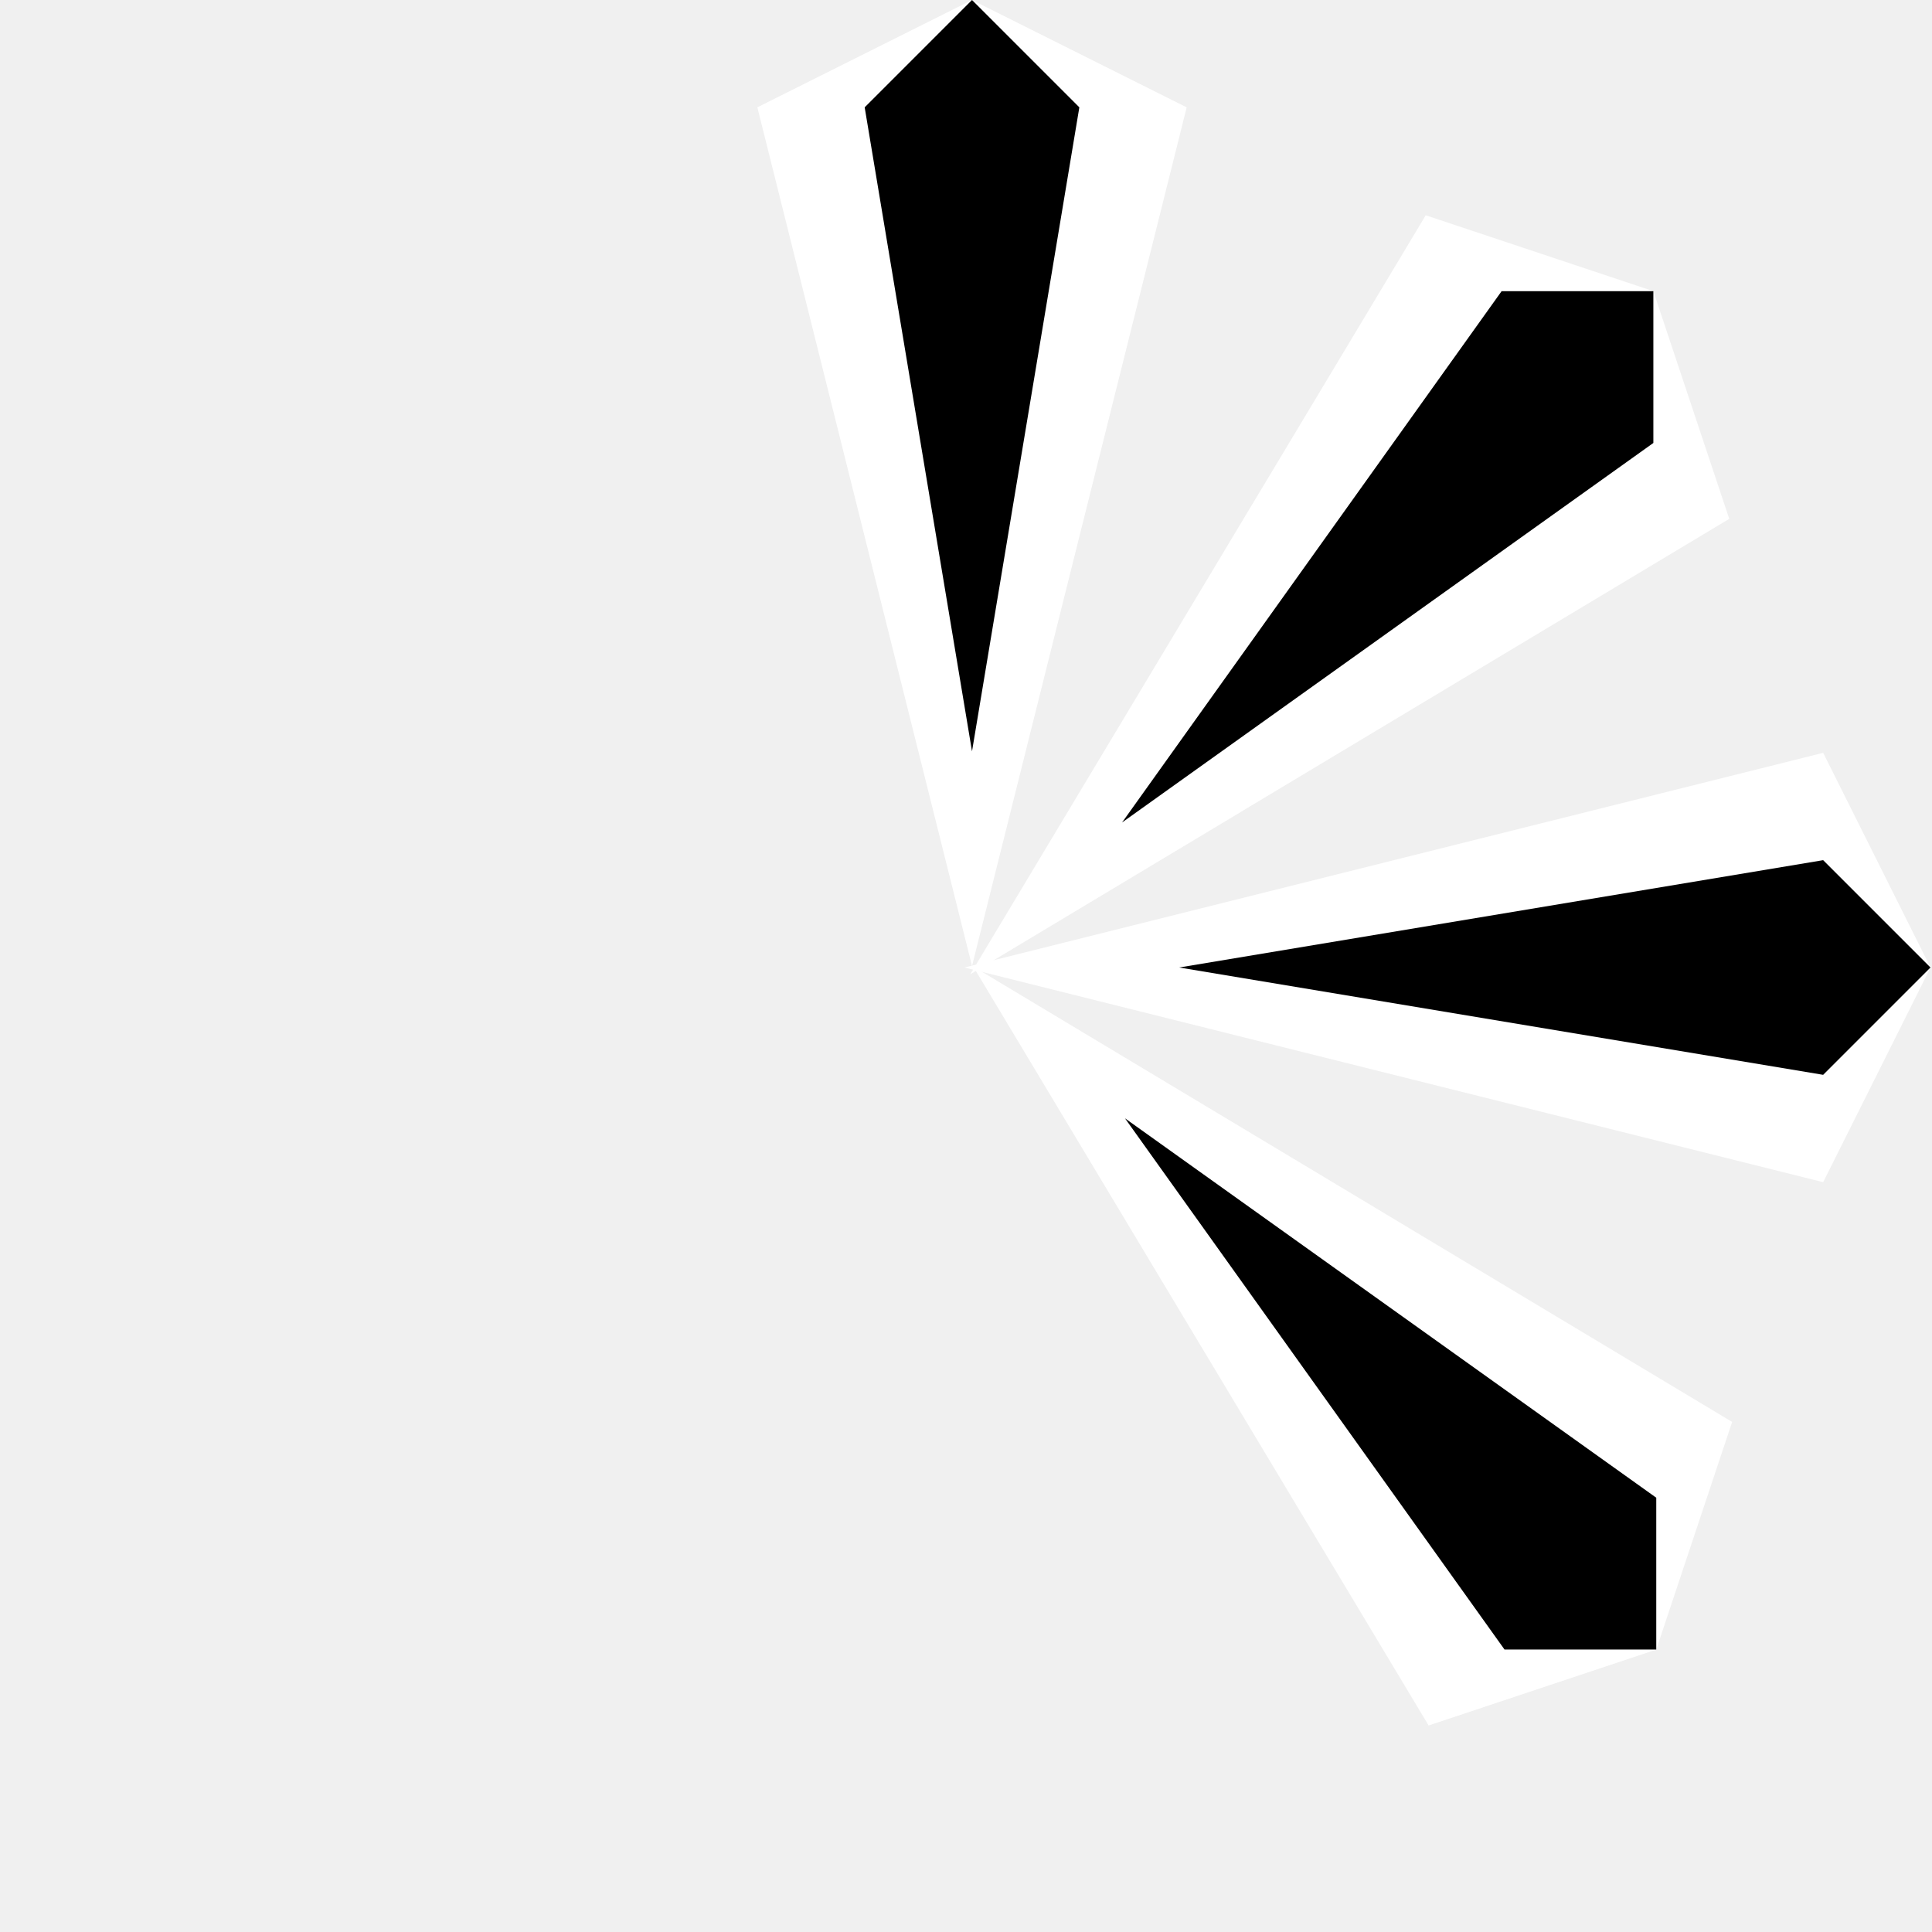
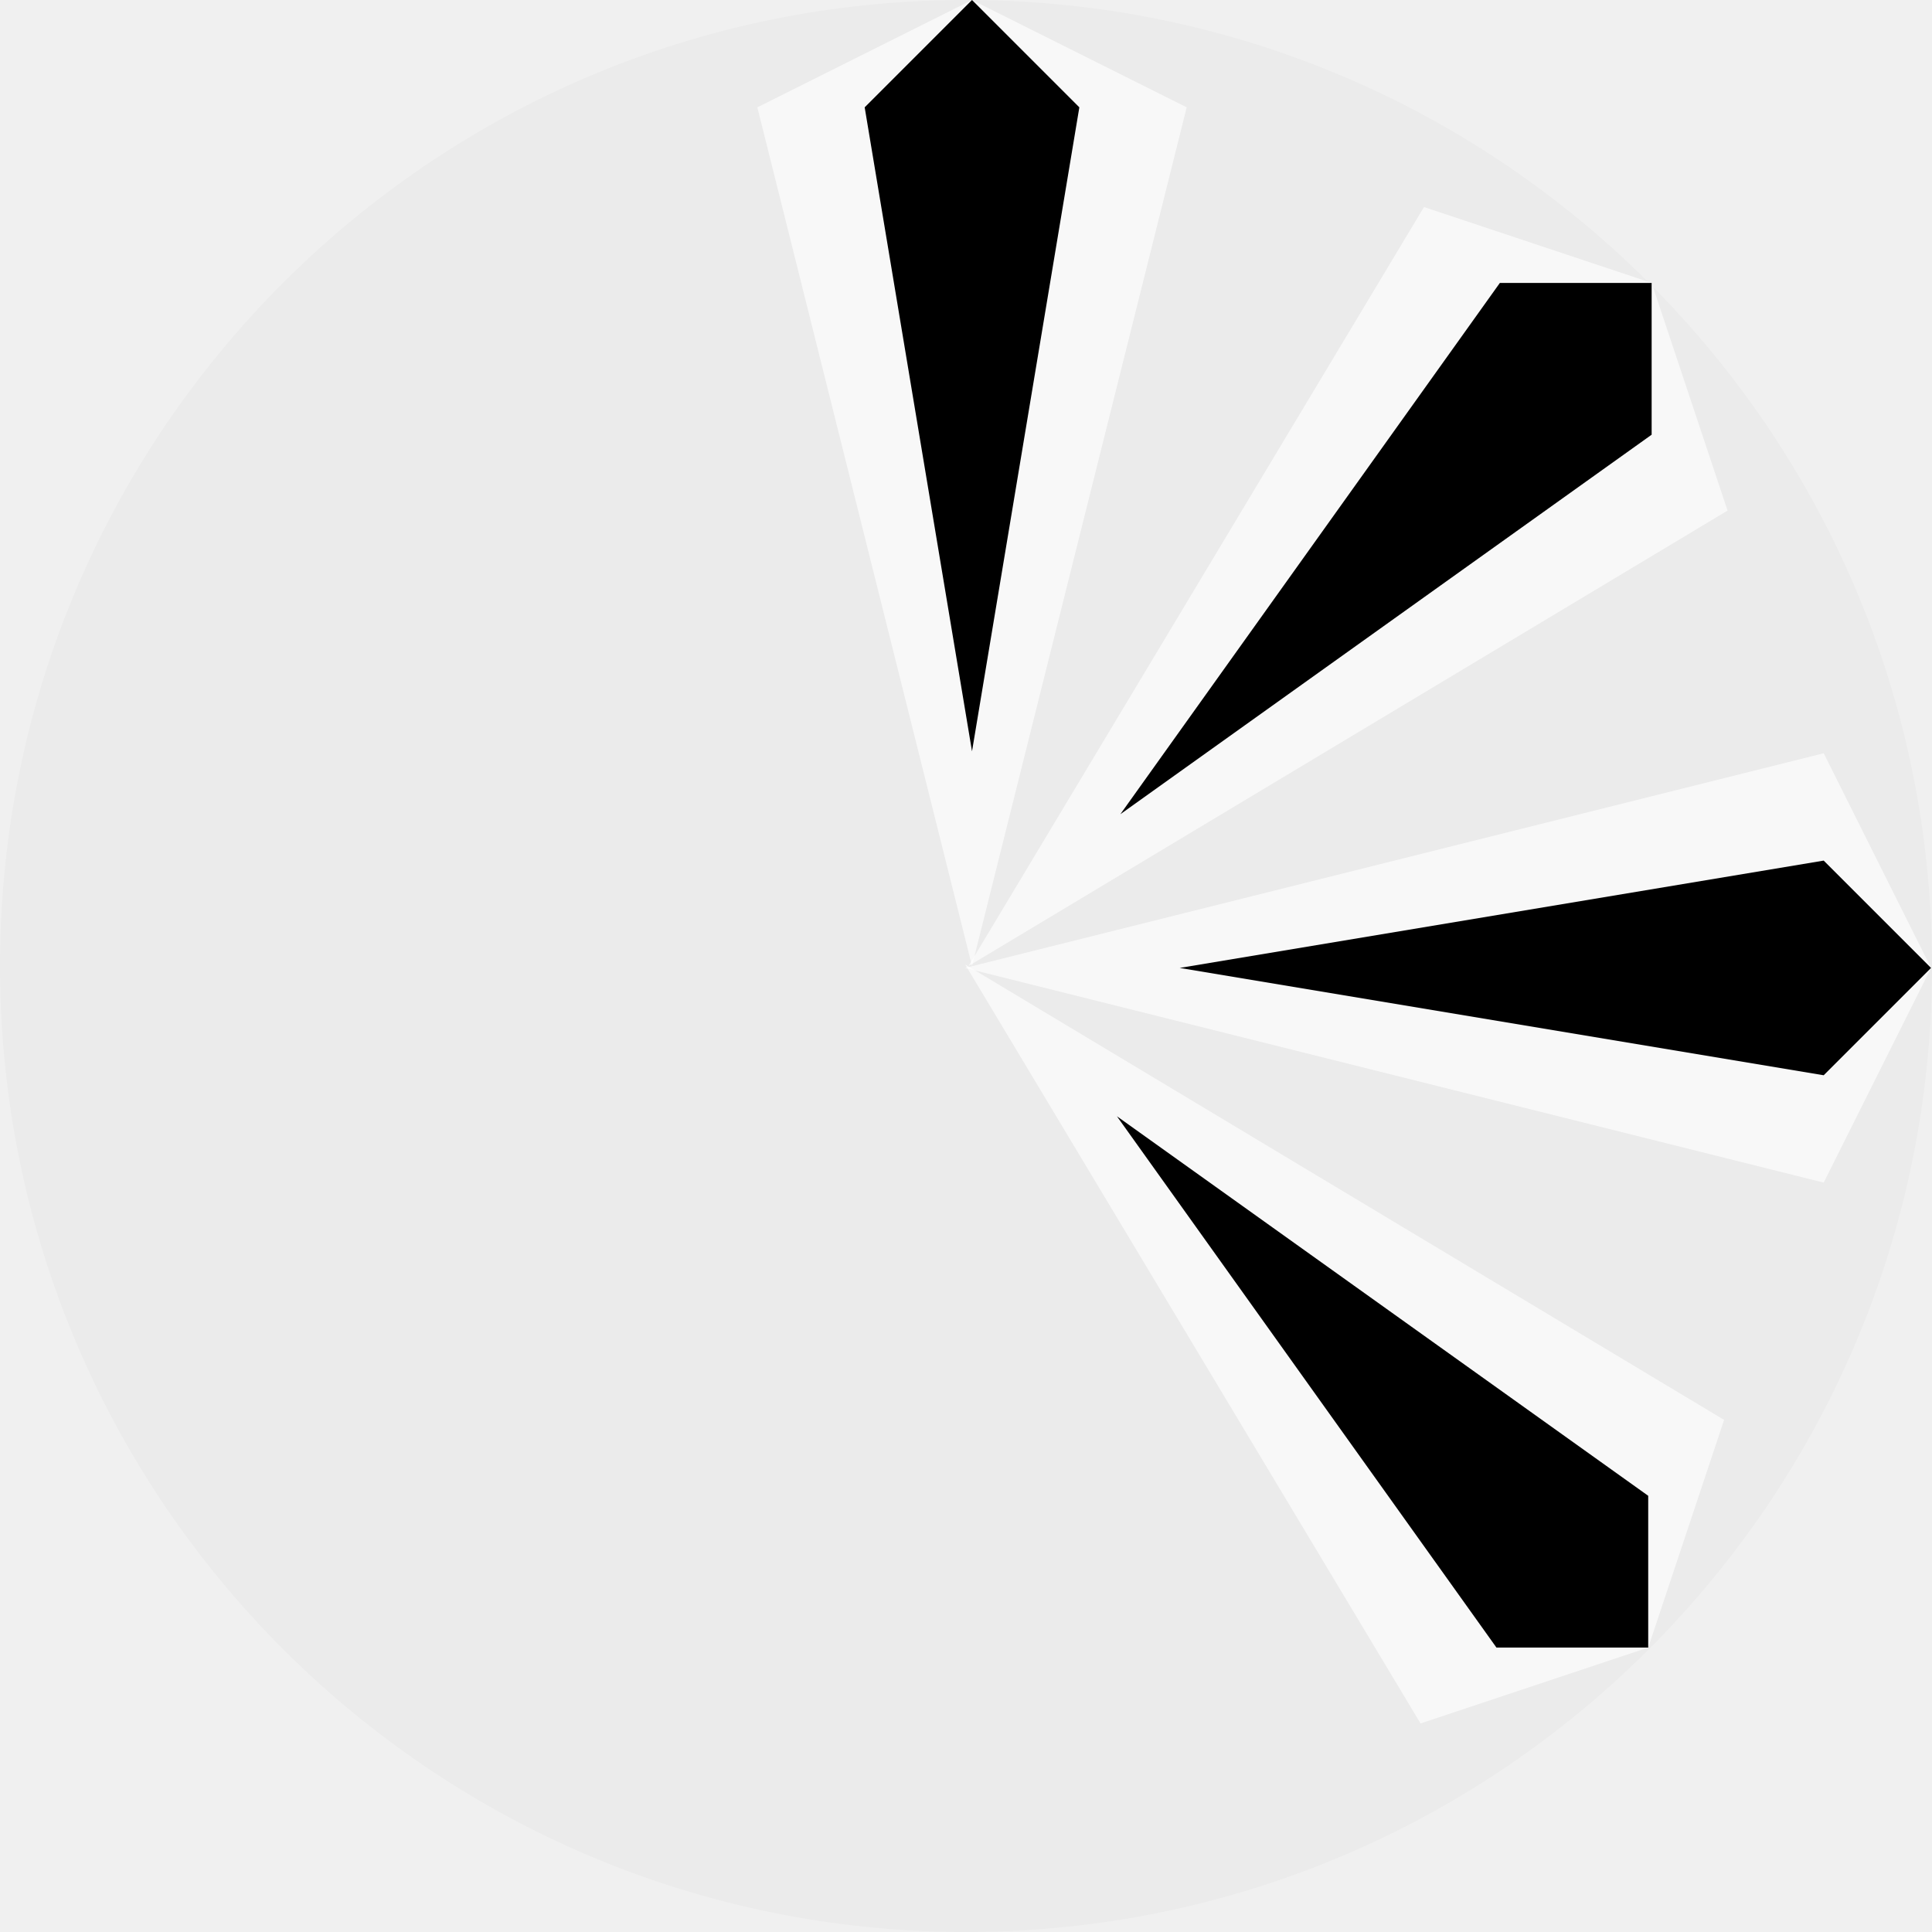
<svg xmlns="http://www.w3.org/2000/svg" width="18" height="18" viewBox="0 0 18 18" id="svg2" version="1.1">
  <defs id="defs4" />
  <g id="layer1" transform="translate(0,-1034.362)">
-     <path style="fill:#ffffff;fill-opacity:1;fill-rule:evenodd;stroke:none;stroke-width:1px;stroke-linecap:butt;stroke-linejoin:miter;stroke-opacity:1" d="m 9.056,1043.362 -2,-8 2,-1 2,1 z" id="path4144" />
+     <circle style="fill:#000000;fill-opacity:0.02;stroke:none;stroke-width:1;stroke-miterlimit:4;stroke-dasharray:none" id="path4154" cx="9" cy="1043.362" r="9" />
+     <path style="opacity:1;fill:#ffffff;fill-opacity:0.667;fill-rule:evenodd;stroke:none;stroke-width:1px;stroke-linecap:butt;stroke-linejoin:miter;stroke-opacity:1" d="m 9.056,1043.362 -2,-8 2,-1 2,1 z" id="path4144" />
    <path style="fill:#000000;fill-opacity:1;fill-rule:evenodd;stroke:none;stroke-width:1px;stroke-linecap:butt;stroke-linejoin:miter;stroke-opacity:1" d="m 9.056,1041.362 -1,-6 1,-1 1,1 z" id="path4146" />
-     <path style="fill:#ffffff;fill-opacity:1;fill-rule:evenodd;stroke:none;stroke-width:1px;stroke-linecap:butt;stroke-linejoin:miter;stroke-opacity:1" d="m 8.986,1043.376 8,-2 1,2 -1,2 z" id="path4144-6" />
-     <path style="fill:#000000;fill-opacity:1;fill-rule:evenodd;stroke:none;stroke-width:1px;stroke-linecap:butt;stroke-linejoin:miter;stroke-opacity:1" d="m 10.986,1043.376 6,-1 1,1 -1,1 z" id="path4146-7" />
-     <path style="fill:#ffffff;fill-opacity:1;fill-rule:evenodd;stroke:none;stroke-width:1px;stroke-linecap:butt;stroke-linejoin:miter;stroke-opacity:1" d="m 9.04,1043.439 4.243,-7.071 2.121,0.707 0.707,2.121 z" id="path4144-6-3" />
-     <path style="fill:#000000;fill-opacity:1;fill-rule:evenodd;stroke:none;stroke-width:1px;stroke-linecap:butt;stroke-linejoin:miter;stroke-opacity:1" d="m 10.454,1042.025 3.536,-4.95 1.414,0 0,1.414 z" id="path4146-7-6" />
-     <path style="fill:#ffffff;fill-opacity:1;fill-rule:evenodd;stroke:none;stroke-width:1px;stroke-linecap:butt;stroke-linejoin:miter;stroke-opacity:1" d="m 9.067,1043.367 7.071,4.243 -0.707,2.121 -2.121,0.707 z" id="path4144-3-6" />
-     <path style="fill:#000000;fill-opacity:1;fill-rule:evenodd;stroke:none;stroke-width:1px;stroke-linecap:butt;stroke-linejoin:miter;stroke-opacity:1" d="m 10.481,1044.781 4.95,3.535 0,1.414 -1.414,0 z" id="path4146-5-2" />
+     <path style="opacity:1;fill:#ffffff;fill-opacity:0.667;fill-rule:evenodd;stroke:none;stroke-width:1px;stroke-linecap:butt;stroke-linejoin:miter;stroke-opacity:1" d="m 9.024,1043.362 4.243,-7.071 2.121,0.707 0.707,2.121 z" id="path4144-6" />
+     <path style="fill:#000000;fill-opacity:1;fill-rule:evenodd;stroke:none;stroke-width:1px;stroke-linecap:butt;stroke-linejoin:miter;stroke-opacity:1" d="m 10.438,1041.948 3.536,-4.95 1.414,0 0,1.414 z" id="path4146-7" />
+     <path style="opacity:1;fill:#ffffff;fill-opacity:0.667;fill-rule:evenodd;stroke:none;stroke-width:1px;stroke-linecap:butt;stroke-linejoin:miter;stroke-opacity:1" d="m 8.991,1043.38 8,-2 1,2 -1,2 z" id="path4144-62" />
+     <path style="fill:#000000;fill-opacity:1;fill-rule:evenodd;stroke:none;stroke-width:1px;stroke-linecap:butt;stroke-linejoin:miter;stroke-opacity:1" d="m 10.991,1043.38 6,-1 1,1 -1,1 z" id="path4146-9" />
+     <path style="opacity:1;fill:#ffffff;fill-opacity:0.667;fill-rule:evenodd;stroke:none;stroke-width:1px;stroke-linecap:butt;stroke-linejoin:miter;stroke-opacity:1" d="m 8.992,1043.348 7.071,4.243 -0.707,2.121 -2.121,0.707 z" id="path4144-6-2" />
+     <path style="fill:#000000;fill-opacity:1;fill-rule:evenodd;stroke:none;stroke-width:1px;stroke-linecap:butt;stroke-linejoin:miter;stroke-opacity:1" d="m 10.406,1044.762 4.95,3.536 0,1.414 -1.414,0 z" id="path4146-7-7" />
  </g>
</svg>
